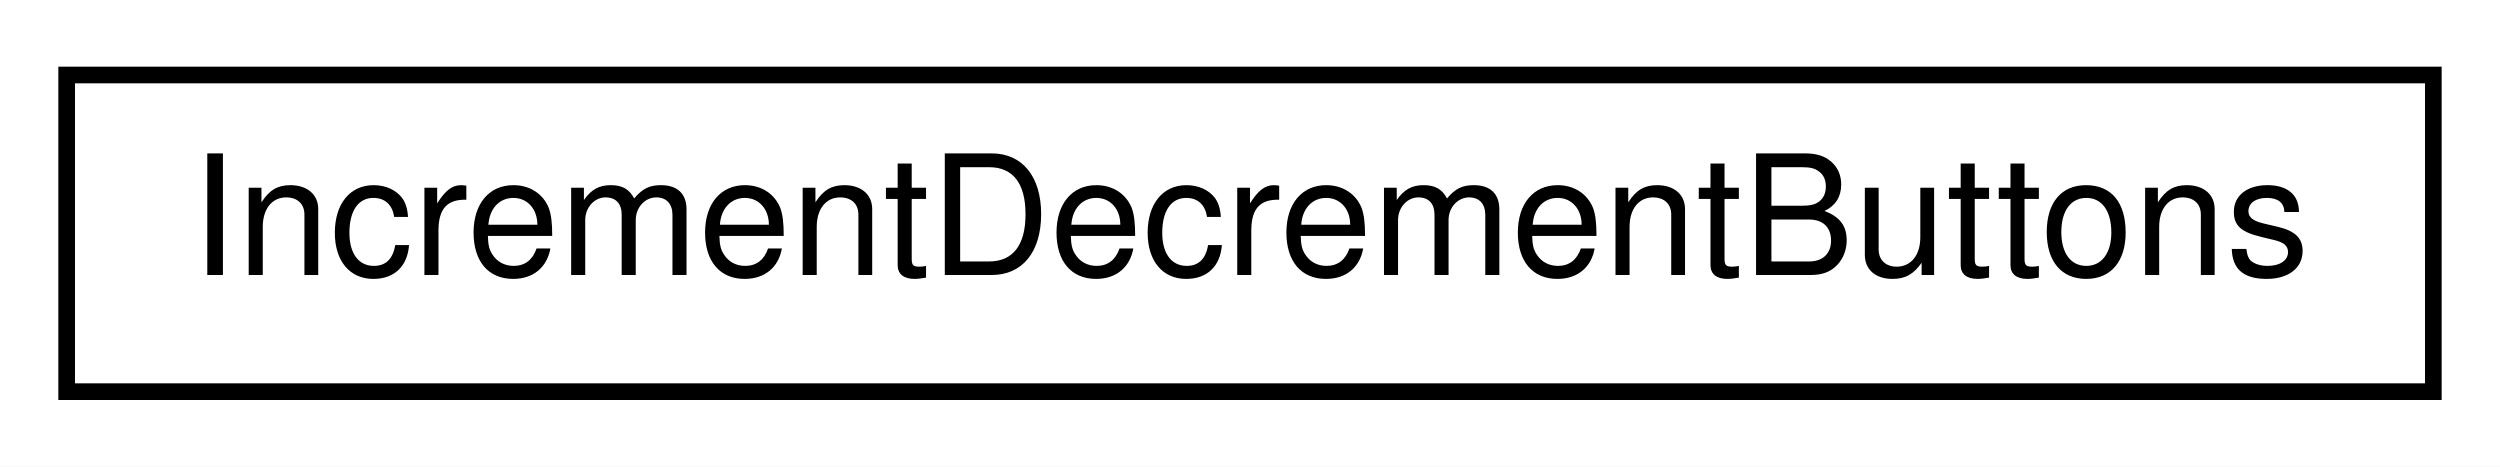
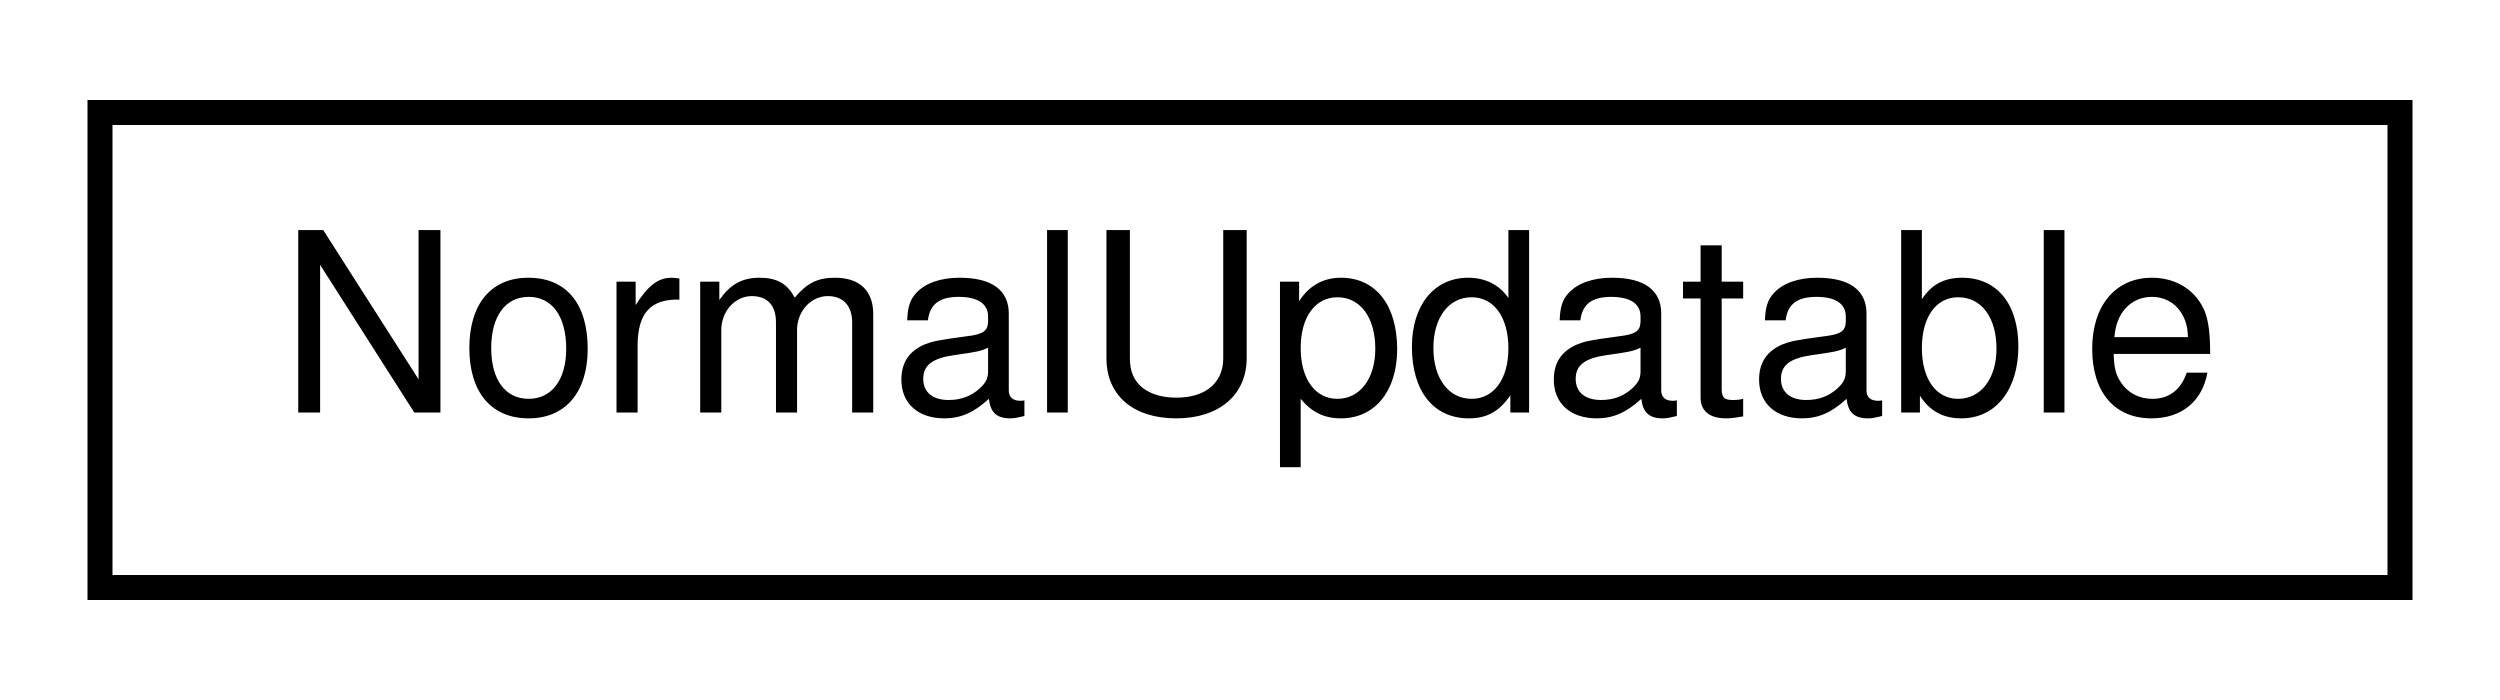
- <svg xmlns="http://www.w3.org/2000/svg" xmlns:xlink="http://www.w3.org/1999/xlink" width="150pt" height="28pt" viewBox="0.00 0.00 150.00 28.00">
+ <svg xmlns="http://www.w3.org/2000/svg" xmlns:xlink="http://www.w3.org/1999/xlink" width="100pt" height="28pt" viewBox="0.00 0.00 100.00 28.00">
  <g id="graph0" class="graph" transform="scale(1 1) rotate(0) translate(4 24)">
-     <polygon fill="white" stroke="none" points="-4,4 -4,-24 146,-24 146,4 -4,4" />
+     <polygon fill="white" stroke="none" points="-4,4 -4,-24 96,-24 96,4 -4,4" />
    <g id="node1" class="node">
      <g id="a_node1">
-         <a xlink:href="d5/d20/classIncrementDecrementButtons.html" target="_top" xlink:title="A class for buttons that increment and decrement some counter or setting.">
-           <polygon fill="white" stroke="black" points="0,-0.5 0,-19.5 142,-19.5 142,-0.5 0,-0.5" />
-           <text text-anchor="middle" x="71" y="-7.5" font-family="Helvetica,sans-Serif" font-size="10.00">IncrementDecrementButtons</text>
+         <a xlink:href="d7/dbc/structAH_1_1NormalUpdatable.html" target="_top" xlink:title=" ">
+           <polygon fill="white" stroke="black" points="0,-0.5 0,-19.5 92,-19.5 92,-0.5 0,-0.5" />
+           <text text-anchor="middle" x="46" y="-7.5" font-family="Helvetica,sans-Serif" font-size="10.00">NormalUpdatable</text>
        </a>
      </g>
    </g>
  </g>
</svg>
